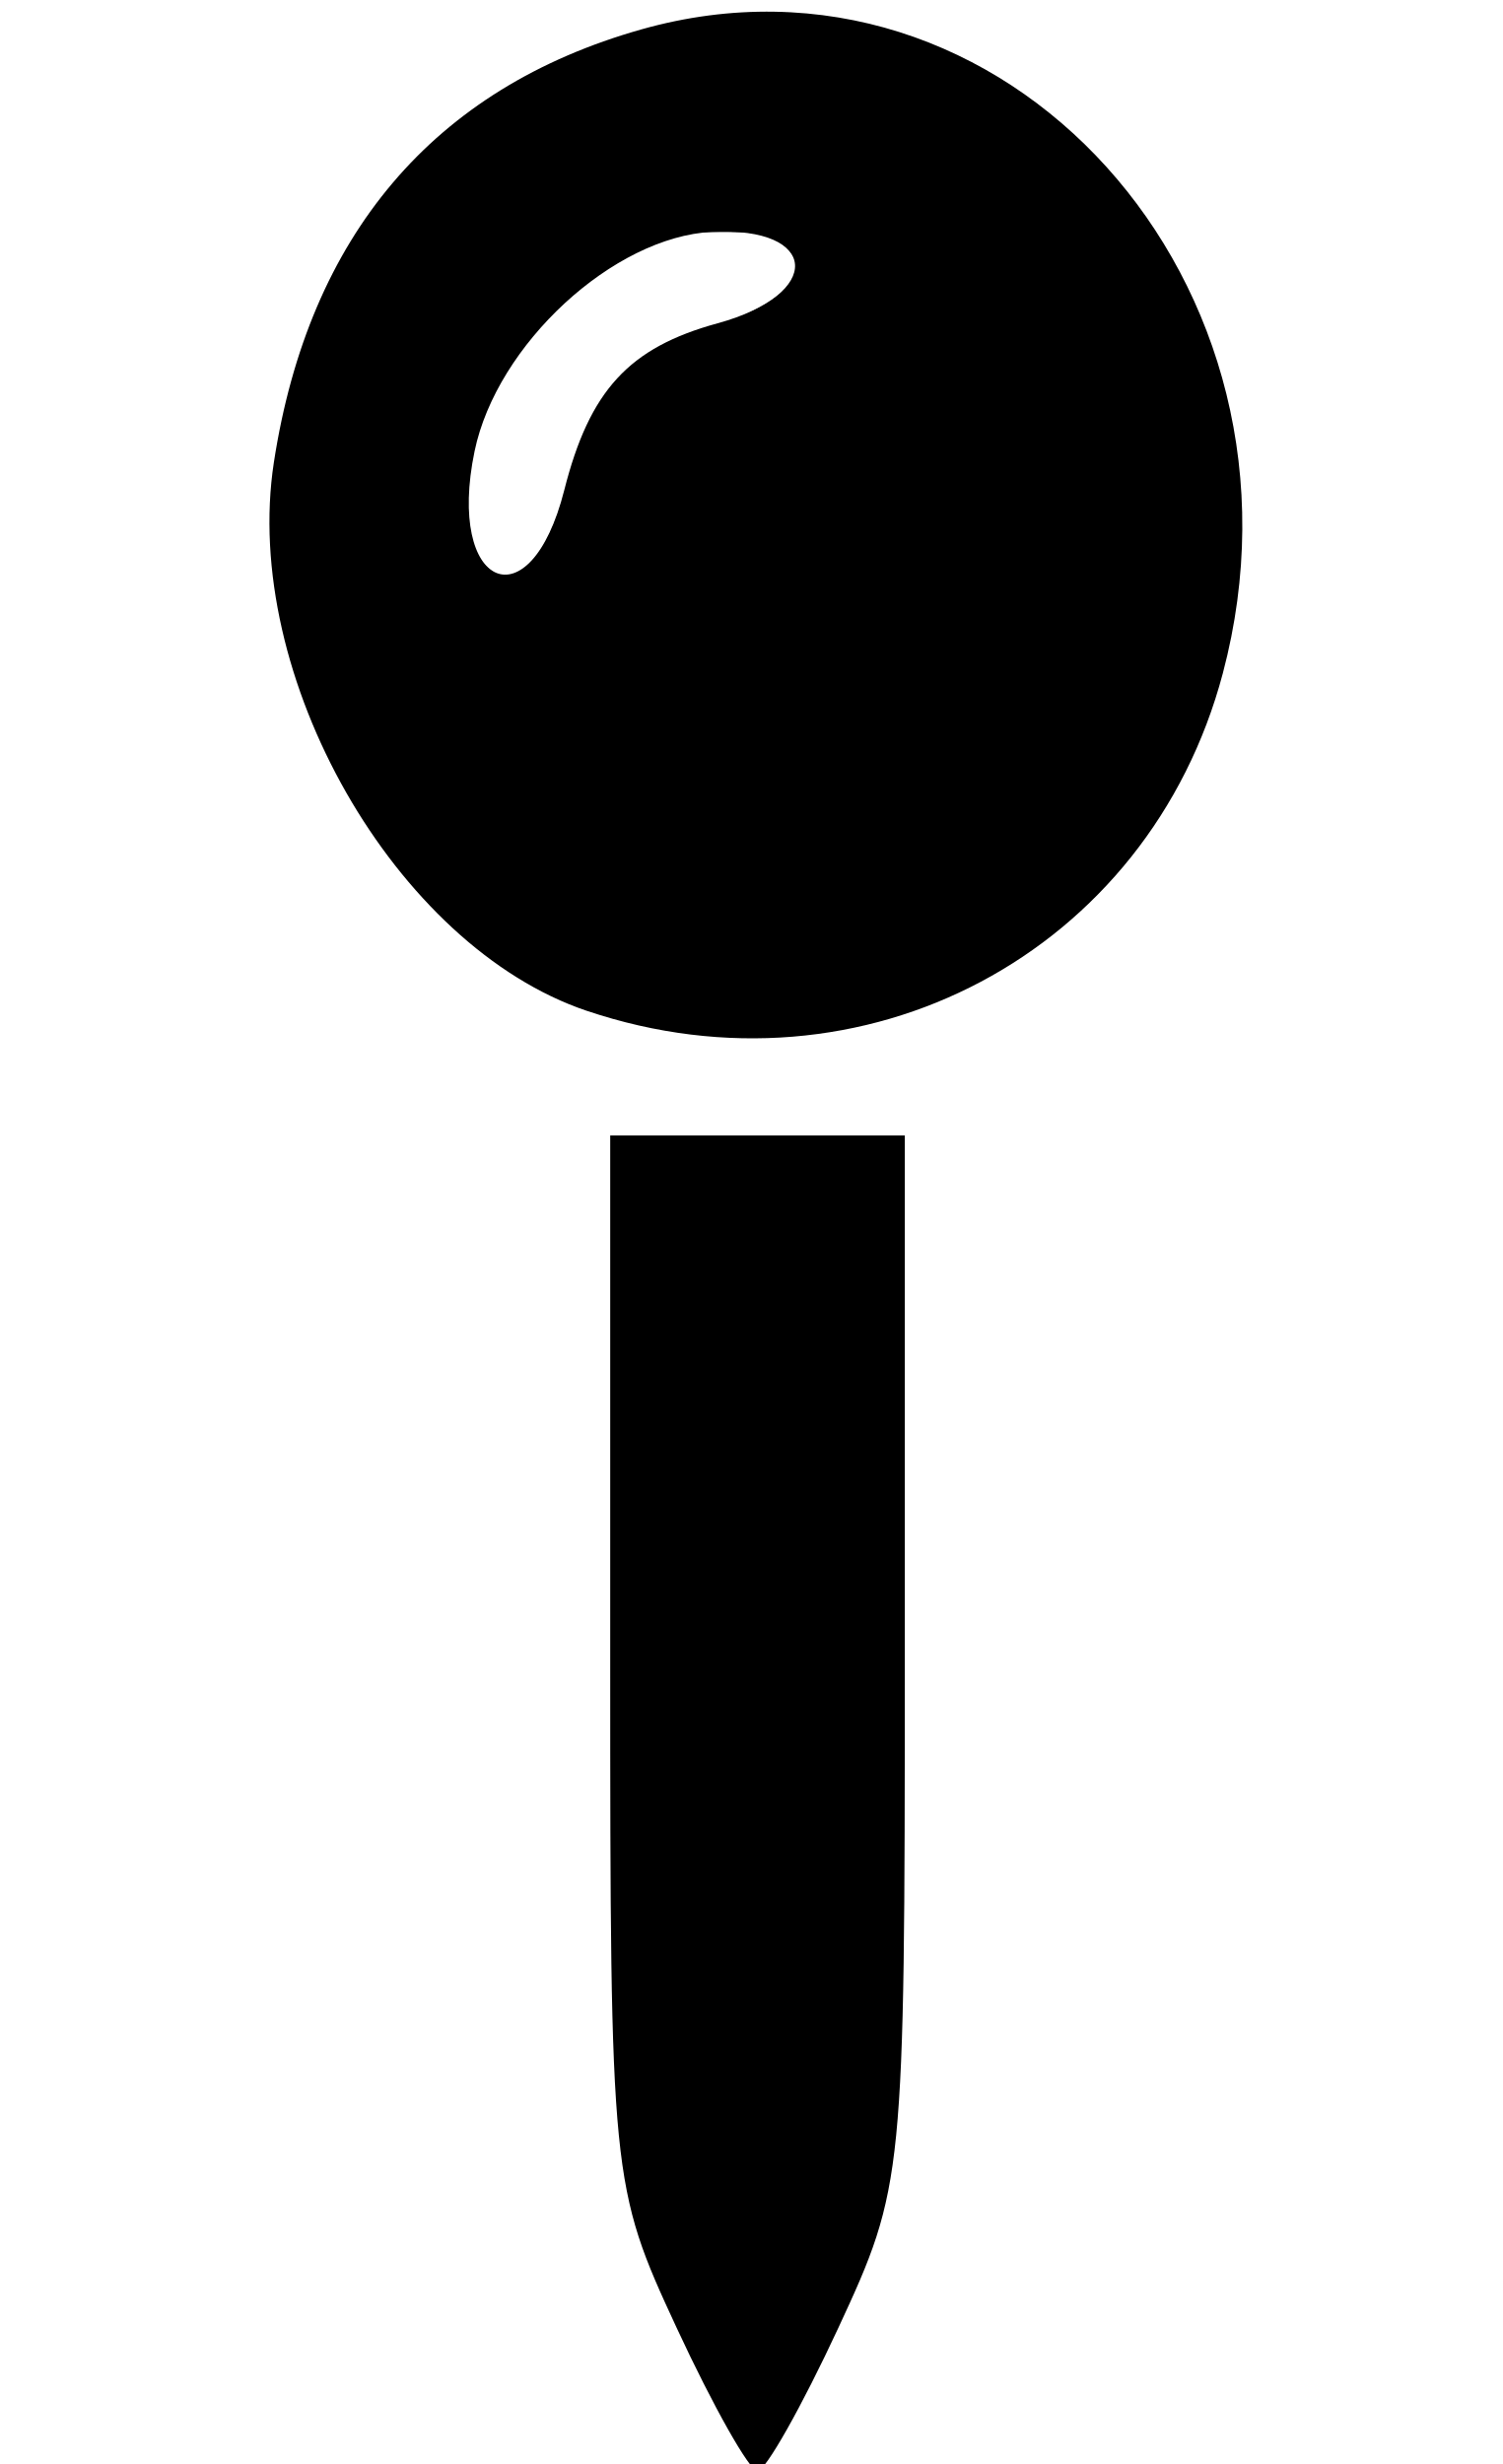
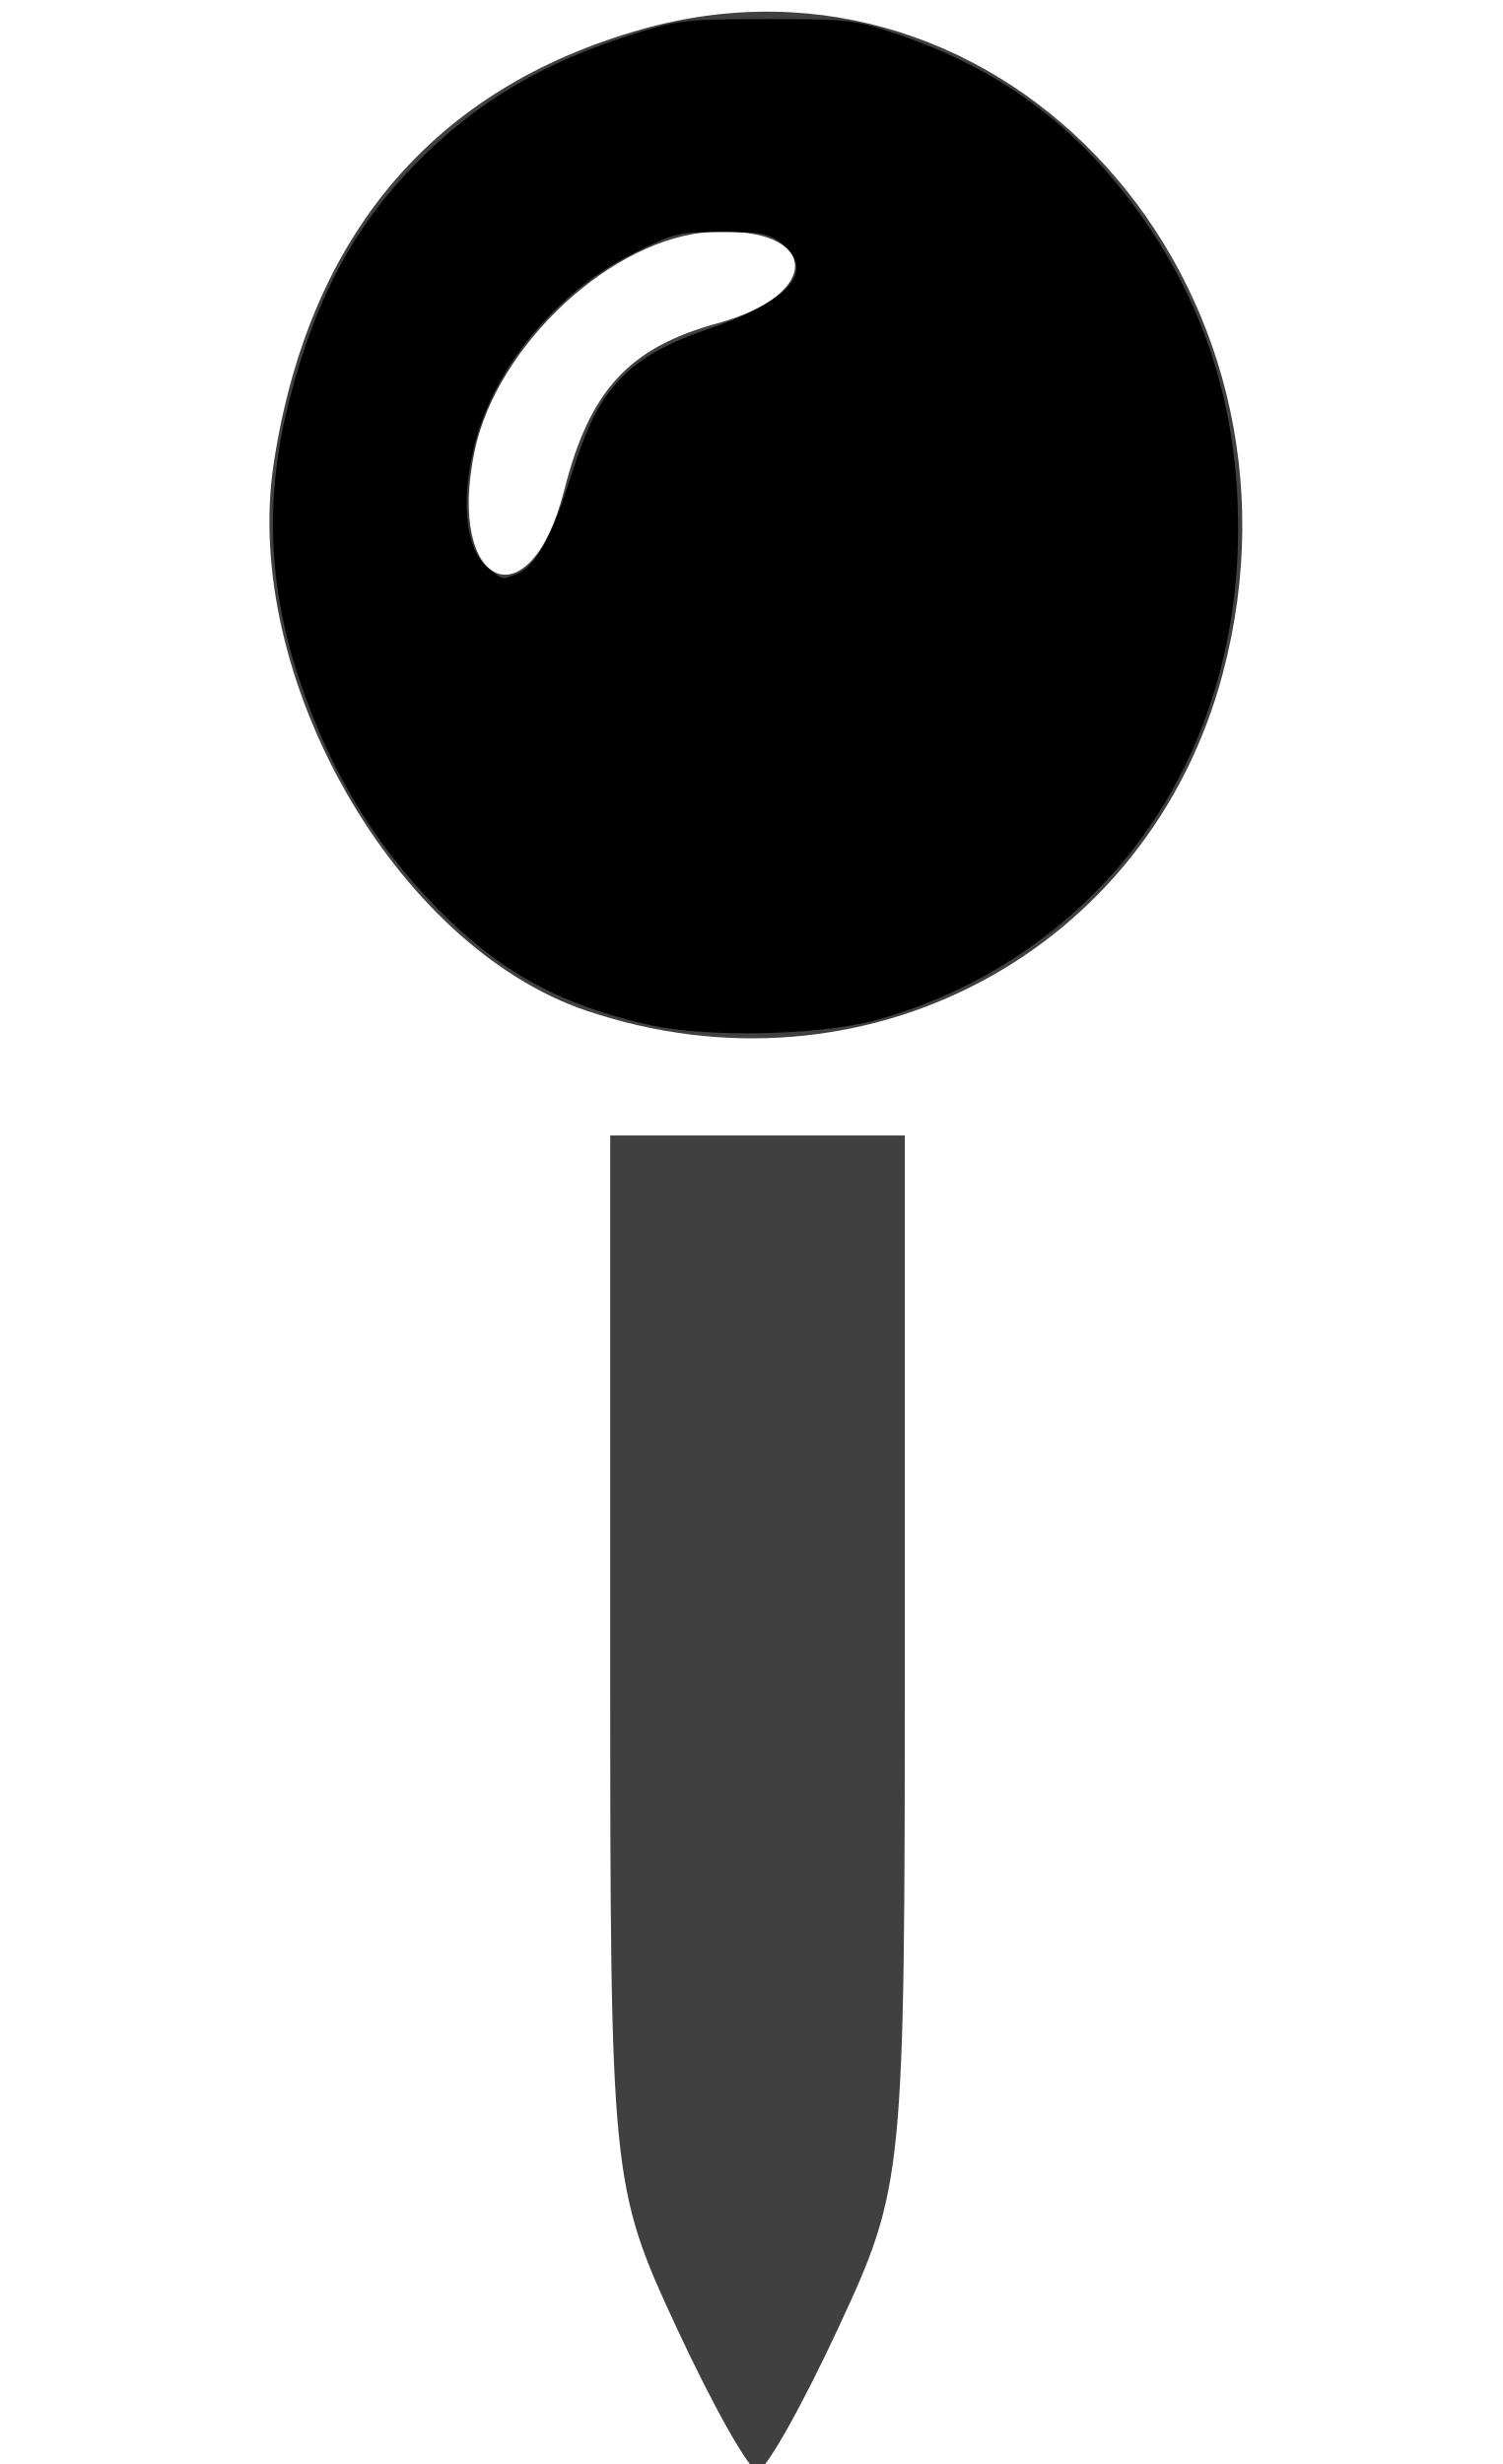
<svg xmlns="http://www.w3.org/2000/svg" width="25mm" height="41mm" viewBox="0 0 25 41" version="1.1" id="svg8">
  <defs id="defs2" />
  <g id="layer1" transform="translate(0,-256)">
-     <path style="fill:#000000" d="m 11.26,294.735 c -1.092,-2.352 -1.106,-2.496 -1.106,-11.112 v -8.729 h 2.451 2.451 v 8.729 c 0,8.616 -0.014,8.76 -1.106,11.112 -0.609,1.311 -1.214,2.383 -1.345,2.383 -0.131,0 -0.736,-1.072 -1.345,-2.383 z M 9.765,272.82 c -3.187,-1.073 -5.754,-5.571 -5.208,-9.125 0.581,-3.78 2.66,-6.23 6.116,-7.206 6.026,-1.702 11.391,4.239 9.675,10.714 -1.232,4.648 -5.978,7.168 -10.582,5.617 z m -0.376,-8.663 c 0.421,-1.661 1.076,-2.374 2.553,-2.778 1.766,-0.483 1.697,-1.61 -0.092,-1.521 -1.643,0.082 -3.584,1.873 -3.953,3.65 -0.475,2.283 0.924,2.892 1.492,0.649 z" id="path3724" />
+     <path style="fill:#404040" d="m 11.26,294.735 c -1.092,-2.352 -1.106,-2.496 -1.106,-11.112 v -8.729 h 2.451 2.451 v 8.729 c 0,8.616 -0.014,8.76 -1.106,11.112 -0.609,1.311 -1.214,2.383 -1.345,2.383 -0.131,0 -0.736,-1.072 -1.345,-2.383 z M 9.765,272.82 c -3.187,-1.073 -5.754,-5.571 -5.208,-9.125 0.581,-3.78 2.66,-6.23 6.116,-7.206 6.026,-1.702 11.391,4.239 9.675,10.714 -1.232,4.648 -5.978,7.168 -10.582,5.617 z m -0.376,-8.663 c 0.421,-1.661 1.076,-2.374 2.553,-2.778 1.766,-0.483 1.697,-1.61 -0.092,-1.521 -1.643,0.082 -3.584,1.873 -3.953,3.65 -0.475,2.283 0.924,2.892 1.492,0.649 z" id="path3724" />
    <path style="fill:#000000" d="M 40.913,64.472 C 35.24,63.22 31.395,61.107 27.447,57.073 23.511,53.052 20.692,48.357 18.811,42.692 16.842,36.764 16.648,31.194 18.2,25.151 c 1.632,-6.355 4.047,-10.877 7.924,-14.837 3.849,-3.933 8.122,-6.451 14.028,-8.267 2.548,-0.784 3.12,-0.844 8.079,-0.847 5.048,-0.003 5.476,0.043 7.928,0.859 6.341,2.11 11.083,5.478 14.96,10.622 4.56,6.051 6.767,12.812 6.746,20.66 -0.025,9.223 -3.444,17.539 -9.619,23.395 -3.705,3.513 -8.236,6.067 -13.154,7.415 -3.51,0.962 -10.557,1.122 -14.178,0.322 z M 32.495,36.097 c 1.126,-0.428 2.148,-2.205 3.252,-5.653 1.161,-3.627 1.796,-4.95 3.075,-6.406 1.206,-1.374 2.95,-2.399 5.635,-3.312 5.3,-1.802 6.93,-3.755 4.589,-5.497 -0.729,-0.542 -1.292,-0.64 -3.682,-0.64 -2.715,0 -2.921,0.05 -5.495,1.325 -4.895,2.425 -8.905,7.311 -10.075,12.275 -0.839,3.561 -0.475,6.453 0.955,7.578 0.926,0.729 0.775,0.7 1.746,0.331 z" id="path12" transform="matrix(0.2645833,0,0,0.2645833,0,256)" />
  </g>
</svg>
